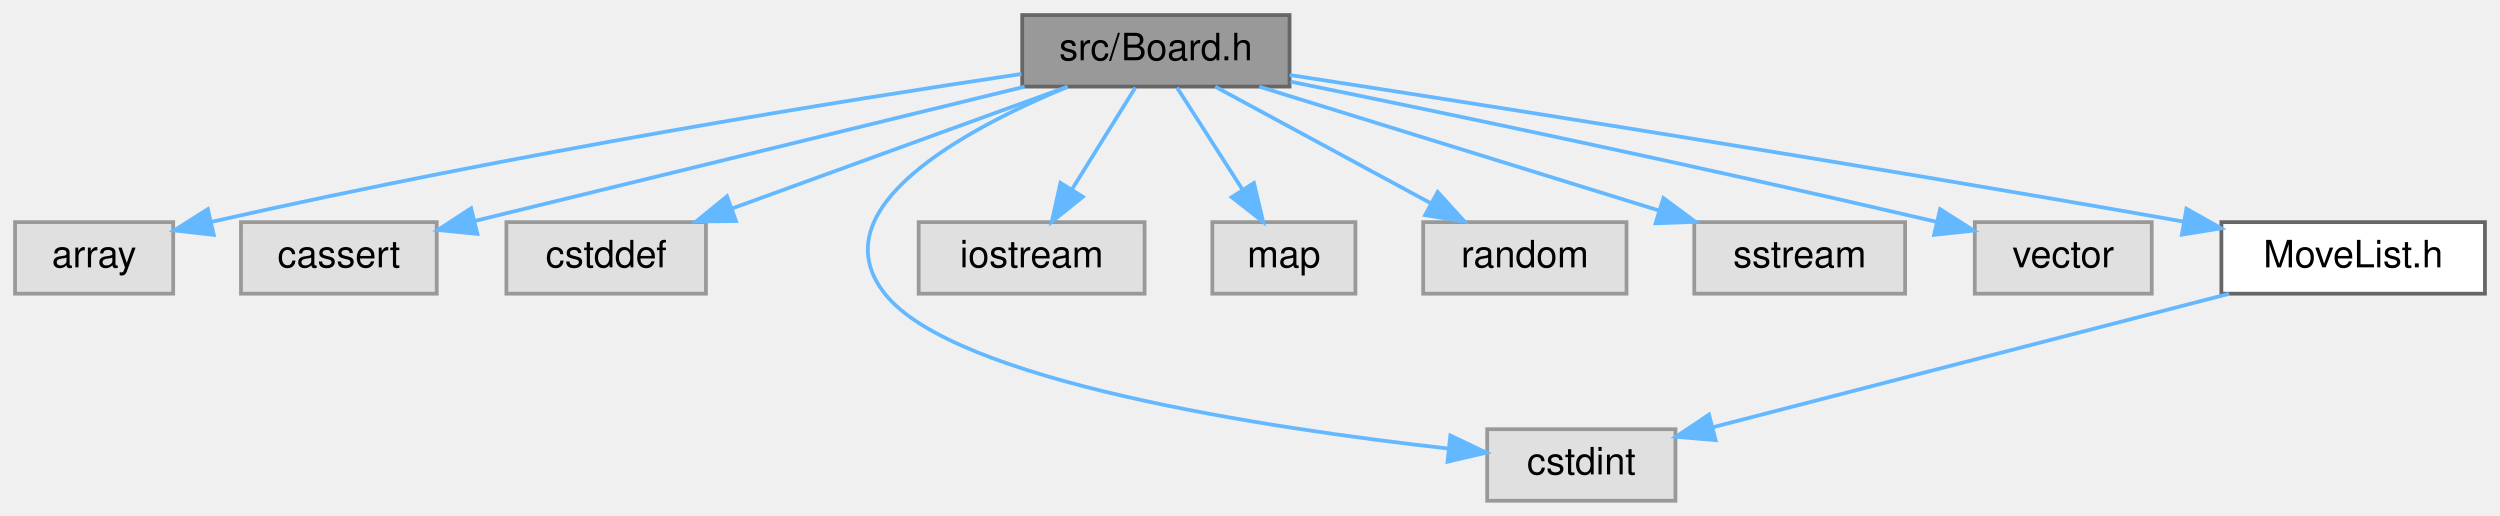
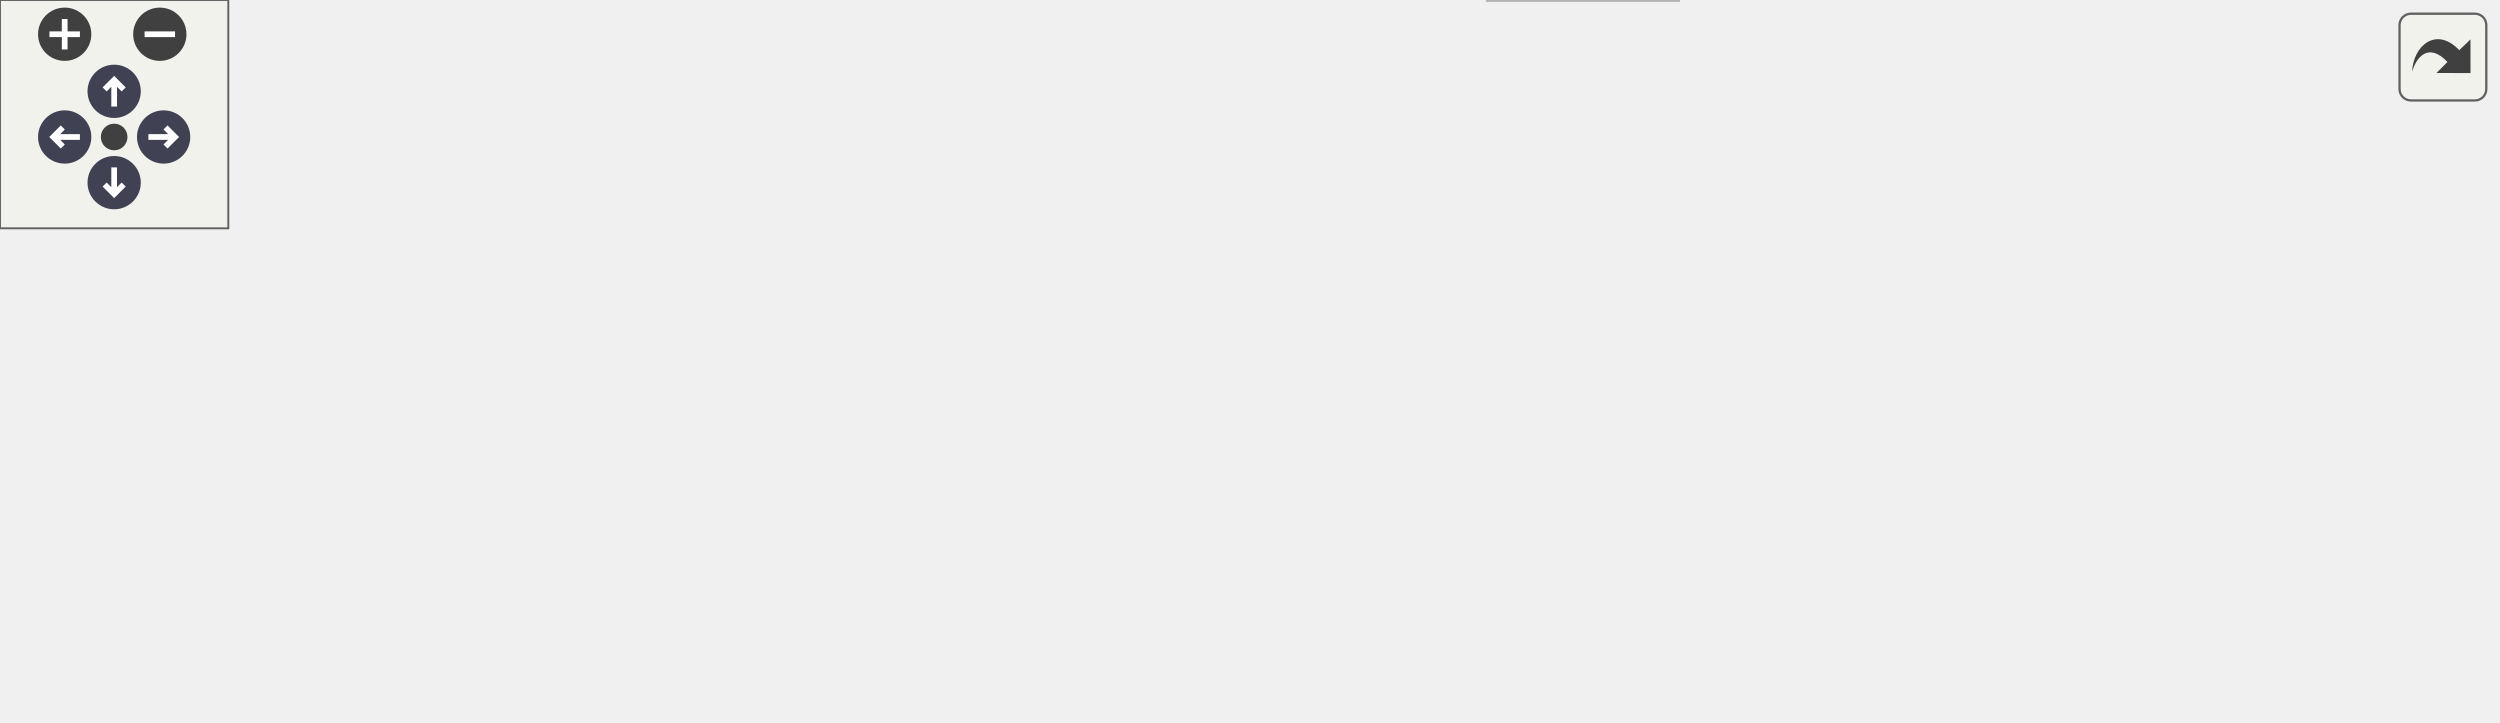
- <svg xmlns="http://www.w3.org/2000/svg" xmlns:xlink="http://www.w3.org/1999/xlink" width="664pt" height="137pt" viewBox="0.00 0.00 664.00 137.00">
-   <g id="graph0" class="graph" transform="scale(1 1) rotate(0) translate(4 133)">
-     <g id="Node000001" class="node">
-       <g id="a_Node000001">
-         <a xlink:title="Bitboard-based representation of a Connect-4 position.">
-           <polygon fill="#999999" stroke="#666666" points="338.5,-129 267.5,-129 267.5,-110 338.5,-110 338.5,-129" />
-           <text text-anchor="middle" x="303" y="-117" font-family="Helvetica,sans-Serif" font-size="10.00">src/Board.h</text>
-         </a>
-       </g>
-     </g>
-     <g id="Node000002" class="node">
-       <g id="a_Node000002">
-         <a xlink:title=" ">
-           <polygon fill="#e0e0e0" stroke="#999999" points="42,-74 0,-74 0,-55 42,-55 42,-74" />
-           <text text-anchor="middle" x="21" y="-62" font-family="Helvetica,sans-Serif" font-size="10.00">array</text>
-         </a>
-       </g>
-     </g>
-     <g id="edge1_Node000001_Node000002" class="edge">
-       <g id="a_edge1_Node000001_Node000002">
-         <a xlink:title=" ">
-           <path fill="none" stroke="#63b8ff" d="M267.3,-113.36C220.12,-106.32 134.29,-92.62 51.99,-74.04" />
-           <polygon fill="#63b8ff" stroke="#63b8ff" points="52.77,-70.62 42.24,-71.8 51.2,-77.45 52.77,-70.62" />
-         </a>
-       </g>
-     </g>
-     <g id="Node000003" class="node">
-       <g id="a_Node000003">
-         <a xlink:title=" ">
-           <polygon fill="#e0e0e0" stroke="#999999" points="112,-74 60,-74 60,-55 112,-55 112,-74" />
-           <text text-anchor="middle" x="86" y="-62" font-family="Helvetica,sans-Serif" font-size="10.00">cassert</text>
-         </a>
-       </g>
-     </g>
-     <g id="edge2_Node000001_Node000003" class="edge">
-       <g id="a_edge2_Node000001_Node000003">
-         <a xlink:title=" ">
-           <path fill="none" stroke="#63b8ff" d="M268.14,-109.98C228.04,-100.19 162.55,-84.2 121.99,-74.29" />
-           <polygon fill="#63b8ff" stroke="#63b8ff" points="122.79,-70.88 112.25,-71.91 121.13,-77.68 122.79,-70.88" />
-         </a>
-       </g>
-     </g>
-     <g id="Node000004" class="node">
-       <g id="a_Node000004">
-         <a xlink:title=" ">
-           <polygon fill="#e0e0e0" stroke="#999999" points="183.5,-74 130.5,-74 130.5,-55 183.5,-55 183.5,-74" />
-           <text text-anchor="middle" x="157" y="-62" font-family="Helvetica,sans-Serif" font-size="10.00">cstddef</text>
-         </a>
-       </g>
-     </g>
-     <g id="edge3_Node000001_Node000004" class="edge">
-       <g id="a_edge3_Node000001_Node000004">
-         <a xlink:title=" ">
-           <path fill="none" stroke="#63b8ff" d="M279.54,-109.98C255.42,-101.23 217.63,-87.51 190.4,-77.62" />
-           <polygon fill="#63b8ff" stroke="#63b8ff" points="191.48,-74.29 180.88,-74.17 189.09,-80.87 191.48,-74.29" />
-         </a>
-       </g>
-     </g>
-     <g id="Node000005" class="node">
-       <g id="a_Node000005">
-         <a xlink:title=" ">
-           <polygon fill="#e0e0e0" stroke="#999999" points="441,-19 391,-19 391,0 441,0 441,-19" />
-           <text text-anchor="middle" x="416" y="-7" font-family="Helvetica,sans-Serif" font-size="10.00">cstdint</text>
-         </a>
-       </g>
-     </g>
-     <g id="edge4_Node000001_Node000005" class="edge">
-       <g id="a_edge4_Node000001_Node000005">
-         <a xlink:title=" ">
-           <path fill="none" stroke="#63b8ff" d="M279.57,-109.95C252.31,-98.68 213.15,-77.65 231,-55 249.29,-31.79 332.34,-19.29 380.72,-13.86" />
-           <polygon fill="#63b8ff" stroke="#63b8ff" points="381.21,-17.33 390.77,-12.78 380.46,-10.37 381.21,-17.33" />
-         </a>
-       </g>
-     </g>
-     <g id="Node000006" class="node">
-       <g id="a_Node000006">
-         <a xlink:title=" ">
-           <polygon fill="#e0e0e0" stroke="#999999" points="300,-74 240,-74 240,-55 300,-55 300,-74" />
-           <text text-anchor="middle" x="270" y="-62" font-family="Helvetica,sans-Serif" font-size="10.00">iostream</text>
-         </a>
-       </g>
-     </g>
-     <g id="edge5_Node000001_Node000006" class="edge">
-       <g id="a_edge5_Node000001_Node000006">
-         <a xlink:title=" ">
-           <path fill="none" stroke="#63b8ff" d="M297.55,-109.75C292.99,-102.42 286.33,-91.73 280.71,-82.7" />
-           <polygon fill="#63b8ff" stroke="#63b8ff" points="283.6,-80.73 275.35,-74.09 277.66,-84.43 283.6,-80.73" />
-         </a>
-       </g>
-     </g>
-     <g id="Node000007" class="node">
-       <g id="a_Node000007">
-         <a xlink:title=" ">
-           <polygon fill="#e0e0e0" stroke="#999999" points="356,-74 318,-74 318,-55 356,-55 356,-74" />
-           <text text-anchor="middle" x="337" y="-62" font-family="Helvetica,sans-Serif" font-size="10.00">map</text>
-         </a>
-       </g>
-     </g>
-     <g id="edge6_Node000001_Node000007" class="edge">
-       <g id="a_edge6_Node000001_Node000007">
-         <a xlink:title=" ">
-           <path fill="none" stroke="#63b8ff" d="M308.61,-109.75C313.32,-102.42 320.17,-91.73 325.97,-82.7" />
-           <polygon fill="#63b8ff" stroke="#63b8ff" points="329.04,-84.4 331.49,-74.09 323.14,-80.62 329.04,-84.4" />
-         </a>
-       </g>
-     </g>
-     <g id="Node000008" class="node">
-       <g id="a_Node000008">
-         <a xlink:title=" ">
-           <polygon fill="#e0e0e0" stroke="#999999" points="428,-74 374,-74 374,-55 428,-55 428,-74" />
-           <text text-anchor="middle" x="401" y="-62" font-family="Helvetica,sans-Serif" font-size="10.00">random</text>
-         </a>
-       </g>
-     </g>
-     <g id="edge7_Node000001_Node000008" class="edge">
-       <g id="a_edge7_Node000001_Node000008">
-         <a xlink:title=" ">
-           <path fill="none" stroke="#63b8ff" d="M318.75,-109.98C334.23,-101.61 358.09,-88.7 376.14,-78.95" />
-           <polygon fill="#63b8ff" stroke="#63b8ff" points="377.84,-82.01 384.97,-74.17 374.51,-75.85 377.84,-82.01" />
-         </a>
-       </g>
-     </g>
-     <g id="Node000009" class="node">
-       <g id="a_Node000009">
-         <a xlink:title=" ">
-           <polygon fill="#e0e0e0" stroke="#999999" points="502,-74 446,-74 446,-55 502,-55 502,-74" />
-           <text text-anchor="middle" x="474" y="-62" font-family="Helvetica,sans-Serif" font-size="10.00">sstream</text>
-         </a>
-       </g>
-     </g>
-     <g id="edge8_Node000001_Node000009" class="edge">
-       <g id="a_edge8_Node000001_Node000009">
-         <a xlink:title=" ">
-           <path fill="none" stroke="#63b8ff" d="M330.47,-109.98C359.18,-101.09 404.42,-87.07 436.42,-77.15" />
-           <polygon fill="#63b8ff" stroke="#63b8ff" points="437.8,-80.39 446.31,-74.08 435.72,-73.7 437.8,-80.39" />
-         </a>
-       </g>
-     </g>
-     <g id="Node000010" class="node">
-       <g id="a_Node000010">
-         <a xlink:title=" ">
-           <polygon fill="#e0e0e0" stroke="#999999" points="567.5,-74 520.5,-74 520.5,-55 567.5,-55 567.5,-74" />
-           <text text-anchor="middle" x="544" y="-62" font-family="Helvetica,sans-Serif" font-size="10.00">vector</text>
-         </a>
-       </g>
-     </g>
-     <g id="edge9_Node000001_Node000010" class="edge">
-       <g id="a_edge9_Node000001_Node000010">
-         <a xlink:title=" ">
-           <path fill="none" stroke="#63b8ff" d="M338.8,-111.31C378.38,-103.26 444.25,-89.55 510.47,-74.05" />
-           <polygon fill="#63b8ff" stroke="#63b8ff" points="511.3,-77.44 520.24,-71.75 509.7,-70.63 511.3,-77.44" />
-         </a>
-       </g>
-     </g>
-     <g id="Node000011" class="node">
-       <g id="a_Node000011">
-         <a xlink:href="MoveList_8h.html" target="_top" xlink:title="Tiny priority queue used by the engine for move ordering.">
-           <polygon fill="white" stroke="#666666" points="656,-74 586,-74 586,-55 656,-55 656,-74" />
-           <text text-anchor="middle" x="621" y="-62" font-family="Helvetica,sans-Serif" font-size="10.00">MoveList.h</text>
-         </a>
-       </g>
-     </g>
-     <g id="edge10_Node000001_Node000011" class="edge">
-       <g id="a_edge10_Node000001_Node000011">
-         <a xlink:title=" ">
-           <path fill="none" stroke="#63b8ff" d="M338.53,-113.08C388.99,-105.3 484.57,-90.29 575.98,-74.14" />
-           <polygon fill="#63b8ff" stroke="#63b8ff" points="576.72,-77.56 585.95,-72.37 575.5,-70.67 576.72,-77.56" />
-         </a>
-       </g>
-     </g>
-     <g id="edge11_Node000011_Node000005" class="edge">
-       <g id="a_edge11_Node000011_Node000005">
-         <a xlink:title=" ">
-           <path fill="none" stroke="#63b8ff" d="M588.06,-54.98C550.45,-45.26 489.18,-29.42 450.81,-19.5" />
-           <polygon fill="#63b8ff" stroke="#63b8ff" points="451.66,-16.1 441.1,-16.99 449.91,-22.88 451.66,-16.1" />
-         </a>
-       </g>
-     </g>
+ <svg xmlns="http://www.w3.org/2000/svg" xmlns:xlink="http://www.w3.org/1999/xlink" id="main" version="1.1" xml:space="preserve">
+   <style type="text/css">
+ .node, .edge {opacity: 0.7;}
+ .node.selected, .edge.selected {opacity: 1;}
+ .edge:hover path { stroke: red; }
+ .edge:hover polygon { stroke: red; fill: red; }
+ </style>
+   <defs>
+     <circle id="rim" cx="0" cy="0" r="7" />
+     <circle id="rim2" cx="0" cy="0" r="3.5" />
+     <g id="zoomPlus">
+       <use xlink:href="#rim" fill="#404040">
+         <set attributeName="fill" to="#808080" begin="zoomplus.mouseover" end="zoomplus.mouseout" />
+       </use>
+       <path d="M-4,0h8M0,-4v8" fill="none" stroke="white" stroke-width="1.5" pointer-events="none" />
+     </g>
+     <g id="zoomMin">
+       <use xlink:href="#rim" fill="#404040">
+         <set attributeName="fill" to="#808080" begin="zoomminus.mouseover" end="zoomminus.mouseout" />
+       </use>
+       <path d="M-4,0h8" fill="none" stroke="white" stroke-width="1.5" pointer-events="none" />
+     </g>
+     <g id="arrowUp" transform="translate(30 24)">
+       <use xlink:href="#rim" />
+       <path pointer-events="none" fill="none" stroke="white" stroke-width="1.5" d="M0,-3.0v7 M-2.5,-0.5L0,-3.0L2.5,-0.5" />
+     </g>
+     <g id="arrowRight" transform="rotate(90) translate(36 -43)">
+       <use xlink:href="#rim" />
+       <path pointer-events="none" fill="none" stroke="white" stroke-width="1.5" d="M0,-3.0v7 M-2.5,-0.5L0,-3.0L2.5,-0.5" />
+     </g>
+     <g id="arrowDown" transform="rotate(180) translate(-30 -48)">
+       <use xlink:href="#rim" />
+       <path pointer-events="none" fill="none" stroke="white" stroke-width="1.5" d="M0,-3.0v7 M-2.5,-0.5L0,-3.0L2.5,-0.5" />
+     </g>
+     <g id="arrowLeft" transform="rotate(270) translate(-36 17)">
+       <use xlink:href="#rim" />
+       <path pointer-events="none" fill="none" stroke="white" stroke-width="1.5" d="M0,-3.0v7 M-2.5,-0.5L0,-3.0L2.5,-0.5" />
+     </g>
+     <g id="resetDef">
+       <use xlink:href="#rim2" fill="#404040">
+         <set attributeName="fill" to="#808080" begin="reset.mouseover" end="reset.mouseout" />
+       </use>
+     </g>
+   </defs>
+   <svg id="graph" class="graph">
+     <g id="viewport">
+       <g id="Node000001" class="node">
+         <g id="a_Node000001">
+           <a xlink:title="Bitboard-based representation of a Connect-4 position.">
+             <polygon fill="#999999" stroke="#666666" points="338.5,-129 267.5,-129 267.5,-110 338.5,-110 338.5,-129" />
+             <text text-anchor="middle" x="303" y="-117" font-family="Helvetica,sans-Serif" font-size="10.00">src/Board.h</text>
+           </a>
+         </g>
+       </g>
+       <g id="Node000002" class="node">
+         <g id="a_Node000002">
+           <a xlink:title=" ">
+             <polygon fill="#e0e0e0" stroke="#999999" points="42,-74 0,-74 0,-55 42,-55 42,-74" />
+             <text text-anchor="middle" x="21" y="-62" font-family="Helvetica,sans-Serif" font-size="10.00">array</text>
+           </a>
+         </g>
+       </g>
+       <g id="edge1_Node000001_Node000002" class="edge">
+         <g id="a_edge1_Node000001_Node000002">
+           <a xlink:title=" ">
+             <path fill="none" stroke="#63b8ff" d="M267.3,-113.36C220.12,-106.32 134.29,-92.62 51.99,-74.04" />
+             <polygon fill="#63b8ff" stroke="#63b8ff" points="52.77,-70.62 42.24,-71.8 51.2,-77.45 52.77,-70.62" />
+           </a>
+         </g>
+       </g>
+       <g id="Node000003" class="node">
+         <g id="a_Node000003">
+           <a xlink:title=" ">
+             <polygon fill="#e0e0e0" stroke="#999999" points="112,-74 60,-74 60,-55 112,-55 112,-74" />
+             <text text-anchor="middle" x="86" y="-62" font-family="Helvetica,sans-Serif" font-size="10.00">cassert</text>
+           </a>
+         </g>
+       </g>
+       <g id="edge2_Node000001_Node000003" class="edge">
+         <g id="a_edge2_Node000001_Node000003">
+           <a xlink:title=" ">
+             <path fill="none" stroke="#63b8ff" d="M268.14,-109.98C228.04,-100.19 162.55,-84.2 121.99,-74.29" />
+             <polygon fill="#63b8ff" stroke="#63b8ff" points="122.79,-70.88 112.25,-71.91 121.13,-77.68 122.79,-70.88" />
+           </a>
+         </g>
+       </g>
+       <g id="Node000004" class="node">
+         <g id="a_Node000004">
+           <a xlink:title=" ">
+             <polygon fill="#e0e0e0" stroke="#999999" points="183.5,-74 130.5,-74 130.5,-55 183.5,-55 183.5,-74" />
+             <text text-anchor="middle" x="157" y="-62" font-family="Helvetica,sans-Serif" font-size="10.00">cstddef</text>
+           </a>
+         </g>
+       </g>
+       <g id="edge3_Node000001_Node000004" class="edge">
+         <g id="a_edge3_Node000001_Node000004">
+           <a xlink:title=" ">
+             <path fill="none" stroke="#63b8ff" d="M279.54,-109.98C255.42,-101.23 217.63,-87.51 190.4,-77.62" />
+             <polygon fill="#63b8ff" stroke="#63b8ff" points="191.48,-74.29 180.88,-74.17 189.09,-80.87 191.48,-74.29" />
+           </a>
+         </g>
+       </g>
+       <g id="Node000005" class="node">
+         <g id="a_Node000005">
+           <a xlink:title=" ">
+             <polygon fill="#e0e0e0" stroke="#999999" points="441,-19 391,-19 391,0 441,0 441,-19" />
+             <text text-anchor="middle" x="416" y="-7" font-family="Helvetica,sans-Serif" font-size="10.00">cstdint</text>
+           </a>
+         </g>
+       </g>
+       <g id="edge4_Node000001_Node000005" class="edge">
+         <g id="a_edge4_Node000001_Node000005">
+           <a xlink:title=" ">
+             <path fill="none" stroke="#63b8ff" d="M279.57,-109.95C252.31,-98.68 213.15,-77.65 231,-55 249.29,-31.79 332.34,-19.29 380.72,-13.86" />
+             <polygon fill="#63b8ff" stroke="#63b8ff" points="381.21,-17.33 390.77,-12.78 380.46,-10.37 381.21,-17.33" />
+           </a>
+         </g>
+       </g>
+       <g id="Node000006" class="node">
+         <g id="a_Node000006">
+           <a xlink:title=" ">
+             <polygon fill="#e0e0e0" stroke="#999999" points="300,-74 240,-74 240,-55 300,-55 300,-74" />
+             <text text-anchor="middle" x="270" y="-62" font-family="Helvetica,sans-Serif" font-size="10.00">iostream</text>
+           </a>
+         </g>
+       </g>
+       <g id="edge5_Node000001_Node000006" class="edge">
+         <g id="a_edge5_Node000001_Node000006">
+           <a xlink:title=" ">
+             <path fill="none" stroke="#63b8ff" d="M297.55,-109.75C292.99,-102.42 286.33,-91.73 280.71,-82.7" />
+             <polygon fill="#63b8ff" stroke="#63b8ff" points="283.6,-80.73 275.35,-74.09 277.66,-84.43 283.6,-80.73" />
+           </a>
+         </g>
+       </g>
+       <g id="Node000007" class="node">
+         <g id="a_Node000007">
+           <a xlink:title=" ">
+             <polygon fill="#e0e0e0" stroke="#999999" points="356,-74 318,-74 318,-55 356,-55 356,-74" />
+             <text text-anchor="middle" x="337" y="-62" font-family="Helvetica,sans-Serif" font-size="10.00">map</text>
+           </a>
+         </g>
+       </g>
+       <g id="edge6_Node000001_Node000007" class="edge">
+         <g id="a_edge6_Node000001_Node000007">
+           <a xlink:title=" ">
+             <path fill="none" stroke="#63b8ff" d="M308.61,-109.75C313.32,-102.42 320.17,-91.73 325.97,-82.7" />
+             <polygon fill="#63b8ff" stroke="#63b8ff" points="329.04,-84.4 331.49,-74.09 323.14,-80.62 329.04,-84.4" />
+           </a>
+         </g>
+       </g>
+       <g id="Node000008" class="node">
+         <g id="a_Node000008">
+           <a xlink:title=" ">
+             <polygon fill="#e0e0e0" stroke="#999999" points="428,-74 374,-74 374,-55 428,-55 428,-74" />
+             <text text-anchor="middle" x="401" y="-62" font-family="Helvetica,sans-Serif" font-size="10.00">random</text>
+           </a>
+         </g>
+       </g>
+       <g id="edge7_Node000001_Node000008" class="edge">
+         <g id="a_edge7_Node000001_Node000008">
+           <a xlink:title=" ">
+             <path fill="none" stroke="#63b8ff" d="M318.75,-109.98C334.23,-101.61 358.09,-88.7 376.14,-78.95" />
+             <polygon fill="#63b8ff" stroke="#63b8ff" points="377.84,-82.01 384.97,-74.17 374.51,-75.85 377.84,-82.01" />
+           </a>
+         </g>
+       </g>
+       <g id="Node000009" class="node">
+         <g id="a_Node000009">
+           <a xlink:title=" ">
+             <polygon fill="#e0e0e0" stroke="#999999" points="502,-74 446,-74 446,-55 502,-55 502,-74" />
+             <text text-anchor="middle" x="474" y="-62" font-family="Helvetica,sans-Serif" font-size="10.00">sstream</text>
+           </a>
+         </g>
+       </g>
+       <g id="edge8_Node000001_Node000009" class="edge">
+         <g id="a_edge8_Node000001_Node000009">
+           <a xlink:title=" ">
+             <path fill="none" stroke="#63b8ff" d="M330.47,-109.98C359.18,-101.09 404.42,-87.07 436.42,-77.15" />
+             <polygon fill="#63b8ff" stroke="#63b8ff" points="437.8,-80.39 446.31,-74.08 435.72,-73.7 437.8,-80.39" />
+           </a>
+         </g>
+       </g>
+       <g id="Node000010" class="node">
+         <g id="a_Node000010">
+           <a xlink:title=" ">
+             <polygon fill="#e0e0e0" stroke="#999999" points="567.5,-74 520.5,-74 520.5,-55 567.5,-55 567.5,-74" />
+             <text text-anchor="middle" x="544" y="-62" font-family="Helvetica,sans-Serif" font-size="10.00">vector</text>
+           </a>
+         </g>
+       </g>
+       <g id="edge9_Node000001_Node000010" class="edge">
+         <g id="a_edge9_Node000001_Node000010">
+           <a xlink:title=" ">
+             <path fill="none" stroke="#63b8ff" d="M338.8,-111.31C378.38,-103.26 444.25,-89.55 510.47,-74.05" />
+             <polygon fill="#63b8ff" stroke="#63b8ff" points="511.3,-77.44 520.24,-71.75 509.7,-70.63 511.3,-77.44" />
+           </a>
+         </g>
+       </g>
+       <g id="Node000011" class="node">
+         <g id="a_Node000011">
+           <a xlink:href="MoveList_8h.html" target="_top" xlink:title="Tiny priority queue used by the engine for move ordering.">
+             <polygon fill="white" stroke="#666666" points="656,-74 586,-74 586,-55 656,-55 656,-74" />
+             <text text-anchor="middle" x="621" y="-62" font-family="Helvetica,sans-Serif" font-size="10.00">MoveList.h</text>
+           </a>
+         </g>
+       </g>
+       <g id="edge10_Node000001_Node000011" class="edge">
+         <g id="a_edge10_Node000001_Node000011">
+           <a xlink:title=" ">
+             <path fill="none" stroke="#63b8ff" d="M338.53,-113.08C388.99,-105.3 484.57,-90.29 575.98,-74.14" />
+             <polygon fill="#63b8ff" stroke="#63b8ff" points="576.72,-77.56 585.95,-72.37 575.5,-70.67 576.72,-77.56" />
+           </a>
+         </g>
+       </g>
+       <g id="edge11_Node000011_Node000005" class="edge">
+         <g id="a_edge11_Node000011_Node000005">
+           <a xlink:title=" ">
+             <path fill="none" stroke="#63b8ff" d="M588.06,-54.98C550.45,-45.26 489.18,-29.42 450.81,-19.5" />
+             <polygon fill="#63b8ff" stroke="#63b8ff" points="451.66,-16.1 441.1,-16.99 449.91,-22.88 451.66,-16.1" />
+           </a>
+         </g>
+       </g>
+     </g>
+   </svg>
+   <g id="navigator" transform="translate(0 0)" fill="#404254">
+     <rect fill="#f2f5e9" fill-opacity="0.5" stroke="#606060" stroke-width=".5" x="0" y="0" width="60" height="60" />
+     <use id="zoomplus" xlink:href="#zoomPlus" x="17" y="9" />
+     <use id="zoomminus" xlink:href="#zoomMin" x="42" y="9" />
+     <use id="reset" xlink:href="#resetDef" x="30" y="36" />
+     <use id="arrowup" xlink:href="#arrowUp" x="0" y="0" />
+     <use id="arrowright" xlink:href="#arrowRight" x="0" y="0" />
+     <use id="arrowdown" xlink:href="#arrowDown" x="0" y="0" />
+     <use id="arrowleft" xlink:href="#arrowLeft" x="0" y="0" />
  </g>
+   <svg viewBox="0 0 15 15" width="100%" height="30px" preserveAspectRatio="xMaxYMin meet">
+     <g id="arrow_out" transform="scale(0.3 0.3)">
+       <a xlink:href="Board_8h__incl_org.svg" target="_base">
+         <rect id="button" ry="5" rx="5" y="6" x="6" height="38" width="38" fill="#f2f5e9" fill-opacity="0.5" stroke="#606060" stroke-width="1.0" />
+         <path id="arrow" d="M 11.5,31.437 C 11.94,20.098 22.043,11.323 32.159,21.979 L 37.069,17.246 C 37.069,17.246 37.088,32 37.088,32 L 22.16,31.978 C 22.16,31.978 26.998,27.14 26.998,27.14 C 18.529,18.264 13.292,25.23 11.5,31.437 z" style="fill:#404040;" />
+       </a>
+     </g>
+   </svg>
+   <style type="text/css">
+ 
+ [data-mouse-over-selected='false'] { opacity: 0.7; }
+ [data-mouse-over-selected='true']  { opacity: 1.0; }
+ 
+ </style>
</svg>
